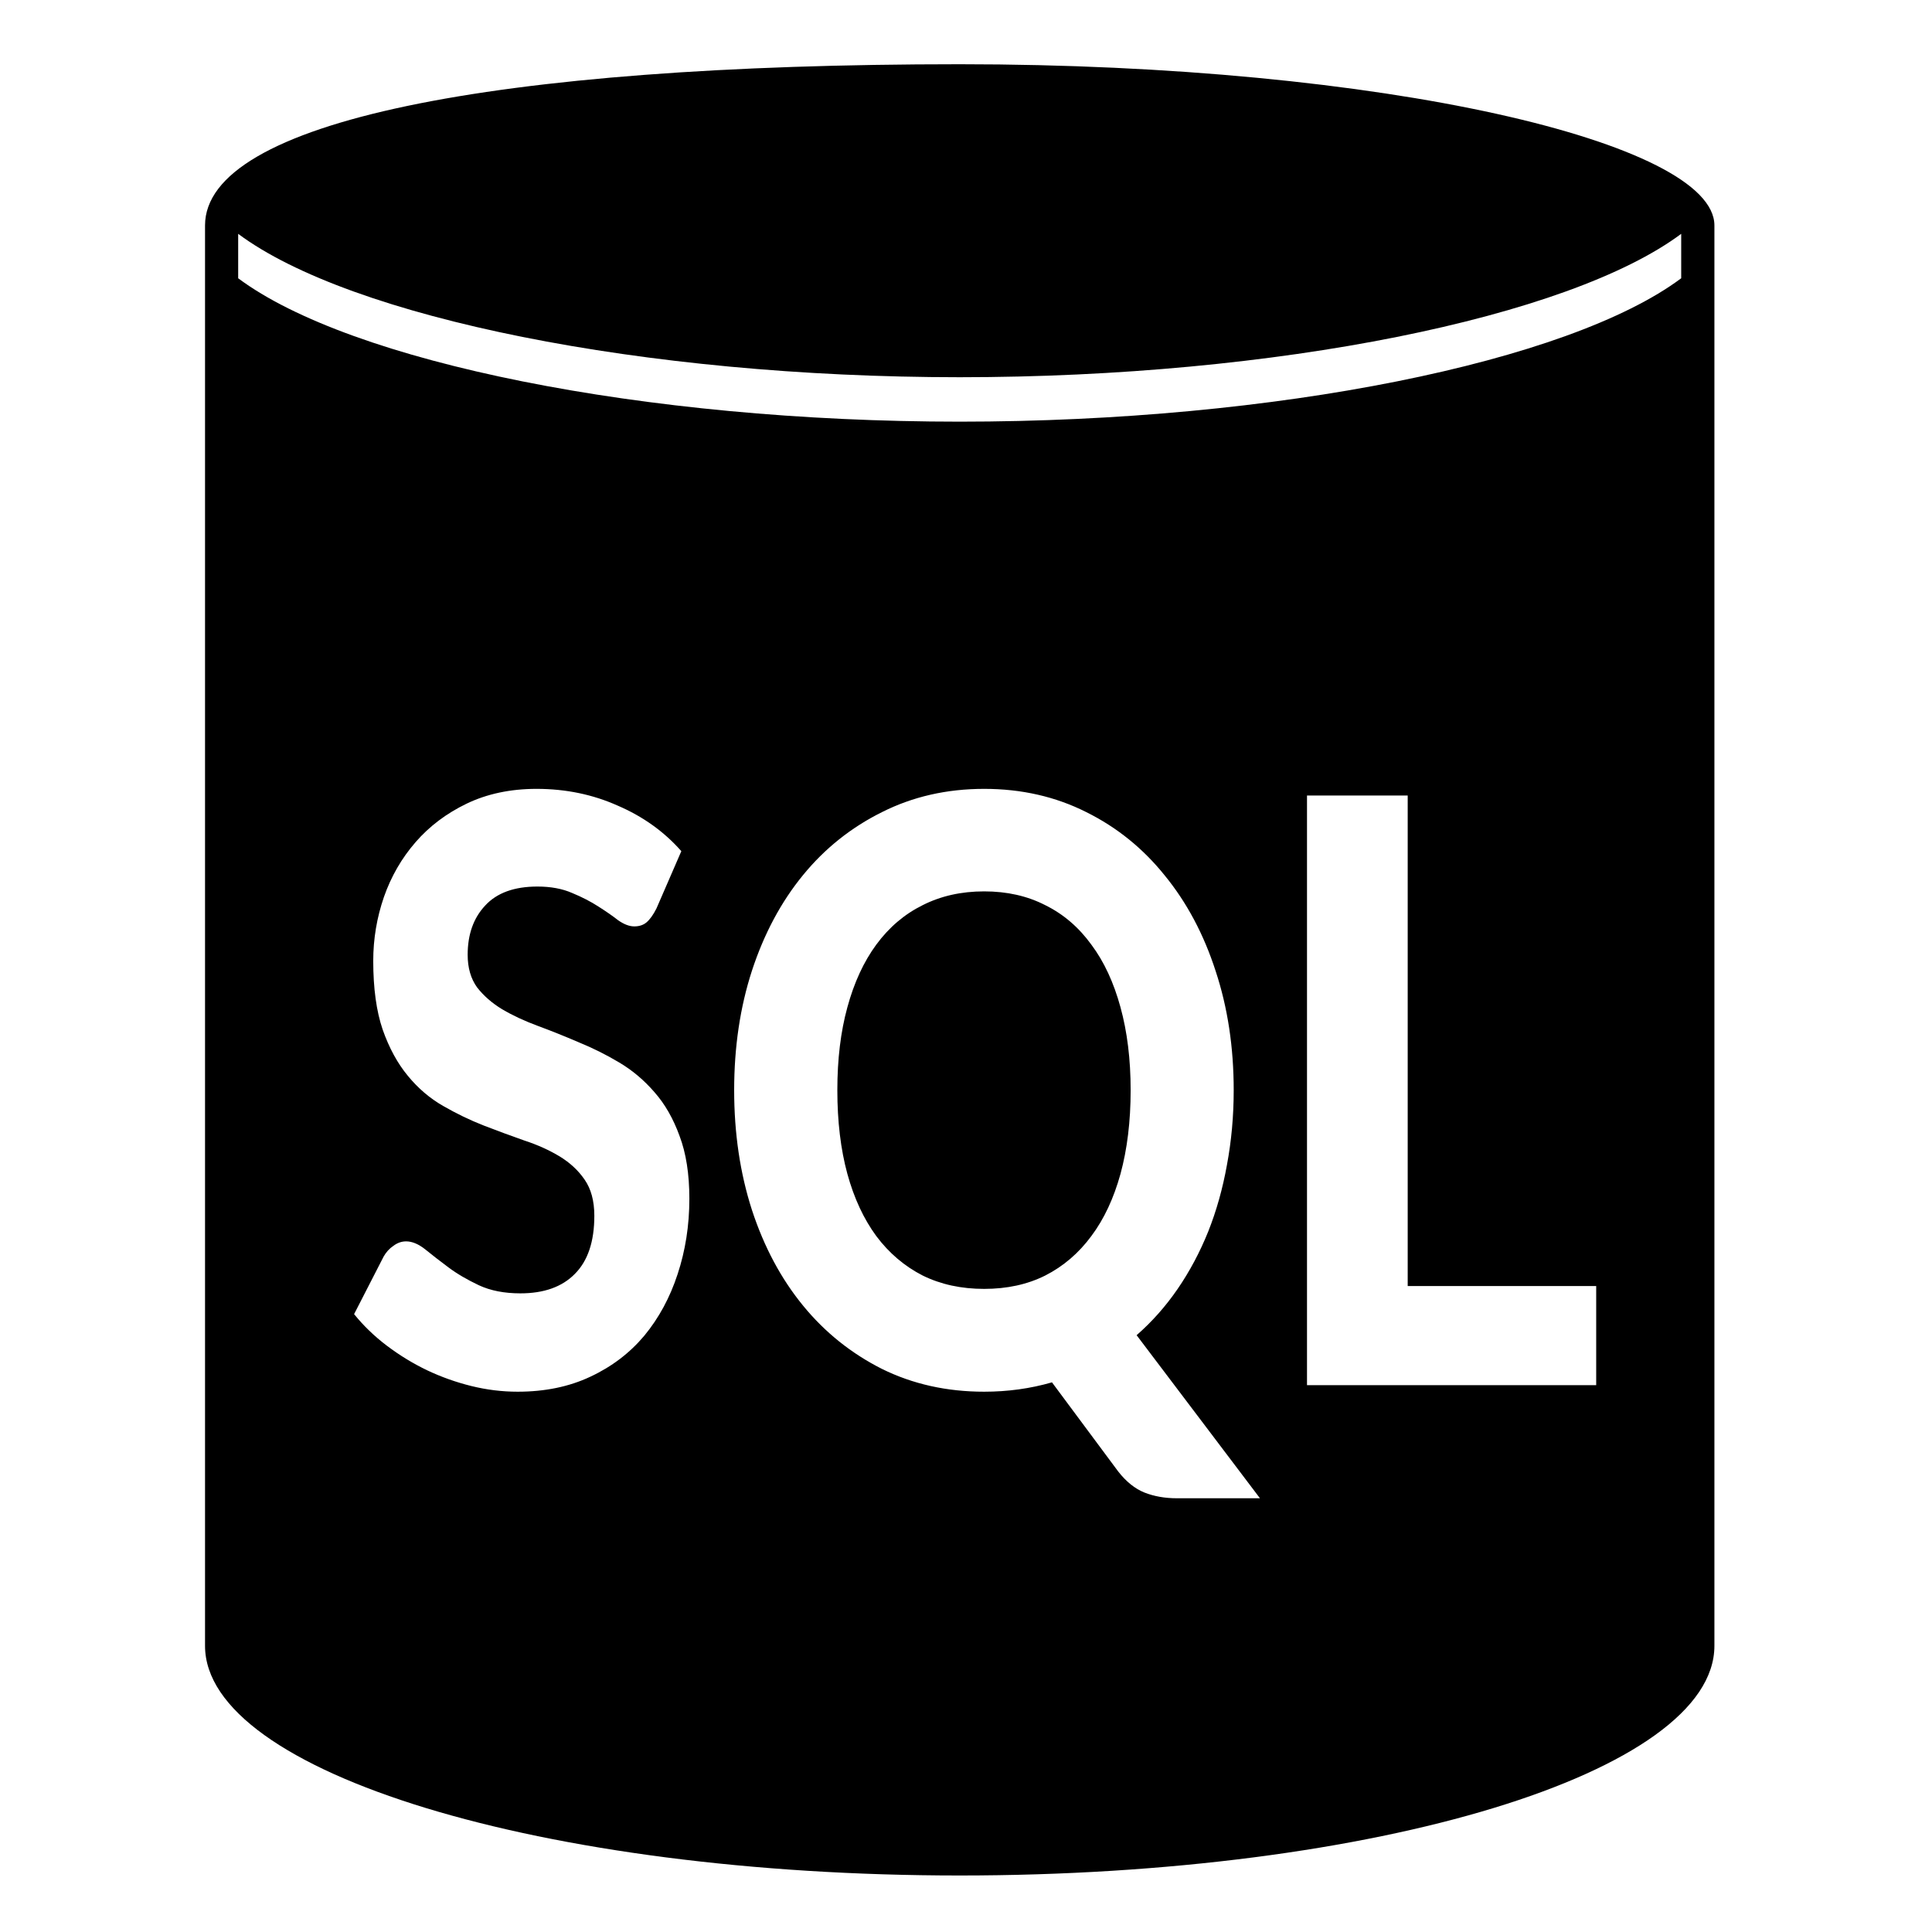
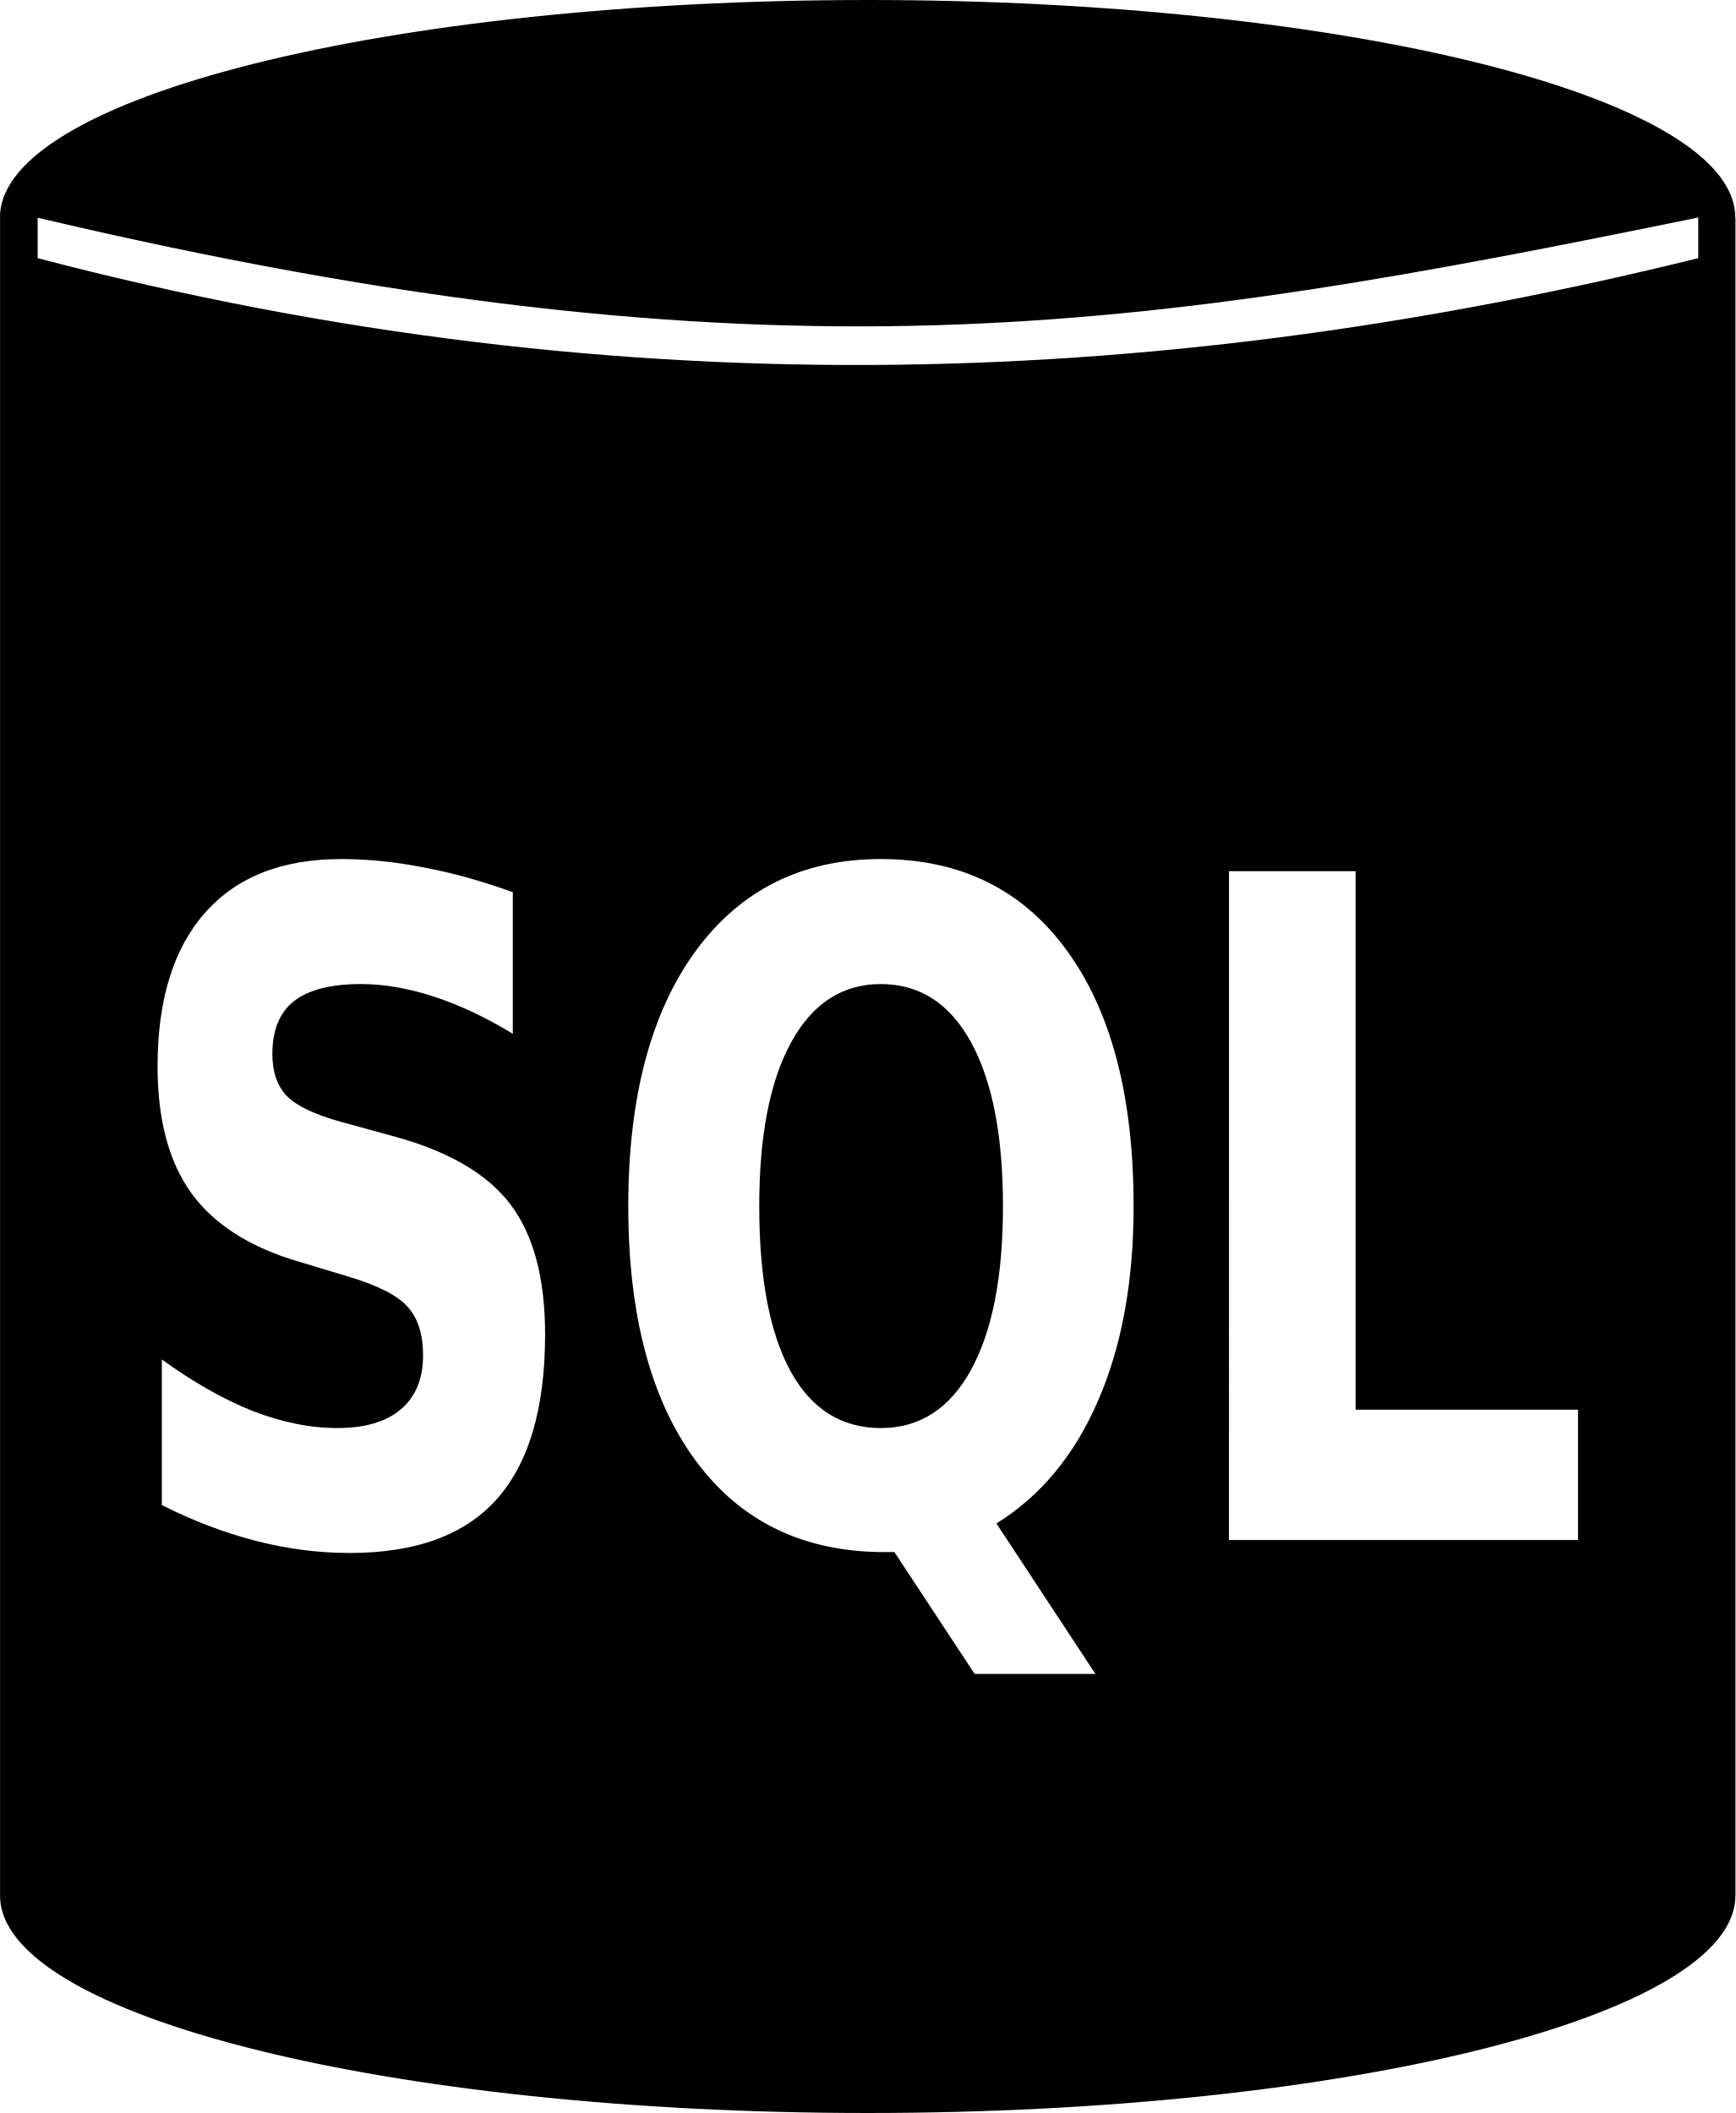
- <svg xmlns="http://www.w3.org/2000/svg" version="1.1" width="32" height="32" viewBox="0 0 32 32" id="svg2">
-   <defs id="defs8">
-     <linearGradient id="linearGradient4365">
-       <stop id="stop4367" offset="0" style="stop-color:#ffffff;stop-opacity:0.8;" />
-       <stop id="stop4369" offset="1" style="stop-color:#ffffff;stop-opacity:0;" />
-     </linearGradient>
-     <linearGradient id="linearGradient3820">
-       <stop style="stop-color:#cbdbed;stop-opacity:1;" offset="0" id="stop3823" />
-       <stop style="stop-color:#204a87;stop-opacity:1;" offset="1" id="stop3825" />
-     </linearGradient>
-     <linearGradient id="linearGradient_SkyBlue">
-       <stop id="stop3832" offset="0" style="stop-color:#729fcf;stop-opacity:1;" />
-       <stop id="stop3834" offset="1" style="stop-color:#204a87;stop-opacity:1;" />
-     </linearGradient>
-     <clipPath clipPathUnits="userSpaceOnUse" id="clipPath6054">
-       <rect style="display:inline;fill:#a40000;fill-opacity:1;stroke:none" id="rect6056" width="48" height="22" x="-126" y="-6" transform="matrix(0.9545455,0,0,0.892562,-4.636364,-1.371927)" />
-     </clipPath>
-   </defs>
-   <g id="layer1" style="display:inline">
-     <path style="display:inline;fill:#000000;fill-opacity:1;stroke:none" d="M 15.896 1.064 C 8.151 1.064 3.396 2.018 3.396 3.734 L 3.396 27.26 C 3.396 29.355 8.993 31.064 15.896 31.064 C 22.8 31.064 28.396 29.355 28.396 27.26 L 28.396 3.734 C 28.396 2.364 22.939 1.064 15.896 1.064 z M 3.945 3.873 C 5.805 5.26 10.658 6.248 15.896 6.248 C 21.135 6.248 25.986 5.26 27.846 3.873 L 27.846 4.609 C 25.986 5.997 21.135 6.984 15.896 6.984 C 10.658 6.984 5.805 5.997 3.945 4.609 L 3.945 3.873 z M 8.887 13.066 C 9.373 13.066 9.821 13.16 10.232 13.344 C 10.648 13.523 11 13.774 11.285 14.098 L 10.873 15.047 C 10.821 15.15 10.767 15.226 10.711 15.275 C 10.659 15.32 10.591 15.344 10.506 15.344 C 10.424 15.344 10.335 15.31 10.238 15.242 C 10.146 15.17 10.036 15.094 9.91 15.014 C 9.784 14.933 9.64 14.858 9.477 14.791 C 9.313 14.719 9.121 14.684 8.902 14.684 C 8.517 14.684 8.228 14.789 8.035 15 C 7.842 15.206 7.746 15.478 7.746 15.814 C 7.746 16.03 7.798 16.21 7.902 16.354 C 8.01 16.493 8.148 16.614 8.318 16.717 C 8.493 16.82 8.689 16.911 8.908 16.992 C 9.127 17.073 9.352 17.163 9.582 17.262 C 9.812 17.356 10.037 17.467 10.256 17.598 C 10.475 17.728 10.669 17.892 10.84 18.09 C 11.014 18.287 11.152 18.529 11.256 18.816 C 11.363 19.099 11.418 19.445 11.418 19.854 C 11.418 20.298 11.352 20.715 11.223 21.105 C 11.097 21.491 10.913 21.831 10.672 22.123 C 10.431 22.41 10.133 22.637 9.777 22.803 C 9.425 22.969 9.023 23.051 8.574 23.051 C 8.318 23.051 8.063 23.02 7.807 22.957 C 7.554 22.894 7.31 22.808 7.072 22.695 C 6.839 22.583 6.618 22.448 6.41 22.291 C 6.202 22.134 6.021 21.959 5.865 21.766 L 6.355 20.811 C 6.396 20.739 6.449 20.68 6.516 20.635 C 6.582 20.585 6.652 20.561 6.727 20.561 C 6.827 20.561 6.934 20.606 7.045 20.695 C 7.156 20.785 7.283 20.884 7.428 20.992 C 7.572 21.1 7.741 21.197 7.93 21.287 C 8.123 21.377 8.352 21.422 8.619 21.422 C 9.009 21.422 9.31 21.315 9.521 21.1 C 9.737 20.884 9.844 20.563 9.844 20.137 C 9.844 19.89 9.789 19.69 9.682 19.537 C 9.578 19.385 9.44 19.258 9.27 19.154 C 9.099 19.051 8.904 18.962 8.686 18.891 C 8.467 18.814 8.244 18.732 8.014 18.643 C 7.784 18.553 7.559 18.444 7.34 18.318 C 7.121 18.193 6.926 18.027 6.756 17.82 C 6.585 17.614 6.445 17.358 6.338 17.053 C 6.234 16.748 6.182 16.369 6.182 15.916 C 6.182 15.552 6.241 15.199 6.359 14.857 C 6.478 14.516 6.653 14.214 6.883 13.949 C 7.113 13.684 7.395 13.472 7.729 13.311 C 8.066 13.149 8.453 13.066 8.887 13.066 z M 16.301 13.066 C 16.92 13.066 17.484 13.195 17.992 13.451 C 18.5 13.703 18.933 14.053 19.293 14.502 C 19.656 14.946 19.938 15.474 20.135 16.084 C 20.335 16.69 20.434 17.347 20.434 18.057 C 20.434 18.488 20.396 18.9 20.322 19.295 C 20.252 19.685 20.149 20.053 20.012 20.398 C 19.874 20.74 19.706 21.056 19.506 21.348 C 19.306 21.639 19.078 21.895 18.826 22.115 L 20.869 24.816 L 19.494 24.816 C 19.294 24.816 19.115 24.784 18.955 24.721 C 18.799 24.658 18.653 24.542 18.52 24.371 L 17.424 22.896 C 17.064 23 16.69 23.051 16.301 23.051 C 15.681 23.051 15.118 22.925 14.609 22.674 C 14.101 22.418 13.664 22.069 13.301 21.625 C 12.937 21.181 12.655 20.653 12.455 20.043 C 12.258 19.433 12.16 18.77 12.16 18.057 C 12.16 17.343 12.258 16.682 12.455 16.076 C 12.655 15.466 12.937 14.938 13.301 14.494 C 13.664 14.05 14.101 13.703 14.609 13.451 C 15.118 13.195 15.681 13.066 16.301 13.066 z M 21.648 13.176 L 23.316 13.176 L 23.316 21.301 L 26.438 21.301 L 26.438 22.943 L 21.648 22.943 L 21.648 13.176 z M 16.301 14.764 C 15.922 14.764 15.584 14.84 15.283 14.992 C 14.983 15.14 14.725 15.359 14.514 15.646 C 14.306 15.929 14.146 16.275 14.035 16.684 C 13.924 17.088 13.869 17.545 13.869 18.057 C 13.869 18.573 13.924 19.035 14.035 19.443 C 14.146 19.847 14.306 20.19 14.514 20.473 C 14.725 20.755 14.983 20.974 15.283 21.127 C 15.584 21.275 15.922 21.348 16.301 21.348 C 16.679 21.348 17.016 21.275 17.312 21.127 C 17.613 20.974 17.868 20.755 18.076 20.473 C 18.288 20.19 18.447 19.847 18.559 19.443 C 18.67 19.035 18.727 18.573 18.727 18.057 C 18.727 17.545 18.67 17.088 18.559 16.684 C 18.447 16.275 18.288 15.929 18.076 15.646 C 17.868 15.359 17.613 15.14 17.312 14.992 C 17.016 14.84 16.679 14.764 16.301 14.764 z " id="path4914" />
+ <svg xmlns="http://www.w3.org/2000/svg" width="190.897mm" height="232.422mm" viewBox="0 0 190.897 232.422" version="1.1" id="svg843">
+   <defs id="defs837" />
+   <g id="layer1" transform="translate(-9.551456,-32.28923)">
+     <path style="display:inline;fill:#000000;fill-opacity:1;stroke:none;stroke-width:0;stroke-linecap:round;stroke-linejoin:round;stroke-miterlimit:4;stroke-dasharray:none;stroke-dashoffset:0;stroke-opacity:1;paint-order:fill markers stroke" d="m 104.993,32.29 c -52.71,0 -95.44,10.704 -95.442,23.908 0.002,0.014 0.005,0.027 0.007,0.055 V 240.817 c 0.033,13.199 42.754,23.894 95.441,23.894 52.688,0 95.409,-10.695 95.442,-23.894 h 0.007 V 56.224 h -0.027 c 0.002,-0.007 0.005,-0.014 0.007,-0.027 -10e-4,-13.204 -42.731,-23.908 -95.441,-23.908 z m 91.363,23.929 v 4.466 c -57.028,14.091 -117.201,17.173 -182.662,0 V 56.24 C 94.549,75.276 135.172,68.745 196.356,56.213 Z M 47.076,126.781 c 2.967,0 6.014,0.312 9.15,0.936 3.136,0.592 6.382,1.496 9.735,2.712 v 15.575 c -2.967,-1.807 -5.863,-3.173 -8.685,-4.093 -2.823,-0.92 -5.486,-1.381 -7.995,-1.381 -3.329,0 -5.79,0.626 -7.382,1.874 -1.592,1.249 -2.388,3.183 -2.388,5.811 0,1.971 0.531,3.518 1.592,4.635 1.086,1.084 3.038,2.022 5.861,2.811 l 5.938,1.627 c 6.007,1.643 10.273,4.137 12.806,7.488 2.533,3.351 3.804,8.117 3.804,14.293 0,8.114 -1.779,14.157 -5.325,18.132 -3.522,3.942 -8.912,5.91 -16.173,5.91 -3.426,0 -6.863,-0.444 -10.313,-1.332 -3.45,-0.887 -6.898,-2.197 -10.348,-3.938 v -16.018 c 3.45,2.497 6.78,4.389 9.989,5.671 3.233,1.249 6.342,1.874 9.334,1.874 3.04,0 5.364,-0.691 6.981,-2.071 1.616,-1.38 2.43,-3.355 2.43,-5.917 0,-2.3 -0.56,-4.07 -1.669,-5.318 -1.086,-1.249 -3.263,-2.367 -6.544,-3.353 l -5.396,-1.627 c -5.404,-1.577 -9.361,-4.088 -11.869,-7.537 -2.485,-3.449 -3.726,-8.1 -3.726,-13.947 0,-7.326 1.739,-12.957 5.213,-16.899 3.474,-3.942 8.469,-5.917 14.983,-5.917 z m 59.375,0 c 8.757,0 15.576,3.357 20.449,10.059 4.897,6.702 7.347,16.078 7.347,28.134 0,8.279 -1.304,15.407 -3.91,21.386 -2.581,5.979 -6.306,10.481 -11.179,13.504 l 10.89,16.554 h -13.285 l -8.826,-13.405 h -1.085 c -8.902,0 -15.828,-3.35 -20.773,-10.052 -4.945,-6.702 -7.418,-16.029 -7.418,-27.987 0,-11.925 2.461,-21.268 7.382,-28.036 4.945,-6.767 11.746,-10.158 20.407,-10.158 z m 38.285,1.332 h 13.933 v 59.235 h 24.464 v 14.335 h -38.398 z m -38.285,12.419 c -4.246,0 -7.536,2.14 -9.876,6.41 -2.34,4.271 -3.508,10.28 -3.508,18.033 0,7.884 1.146,13.927 3.438,18.132 2.292,4.172 5.604,6.262 9.946,6.262 4.27,0 7.578,-2.14 9.918,-6.41 2.34,-4.271 3.508,-10.264 3.508,-17.984 0,-7.753 -1.168,-13.762 -3.508,-18.033 -2.34,-4.271 -5.648,-6.41 -9.918,-6.41 z" id="rect860" />
  </g>
-   <g id="layer2" style="display:inline" />
</svg>
